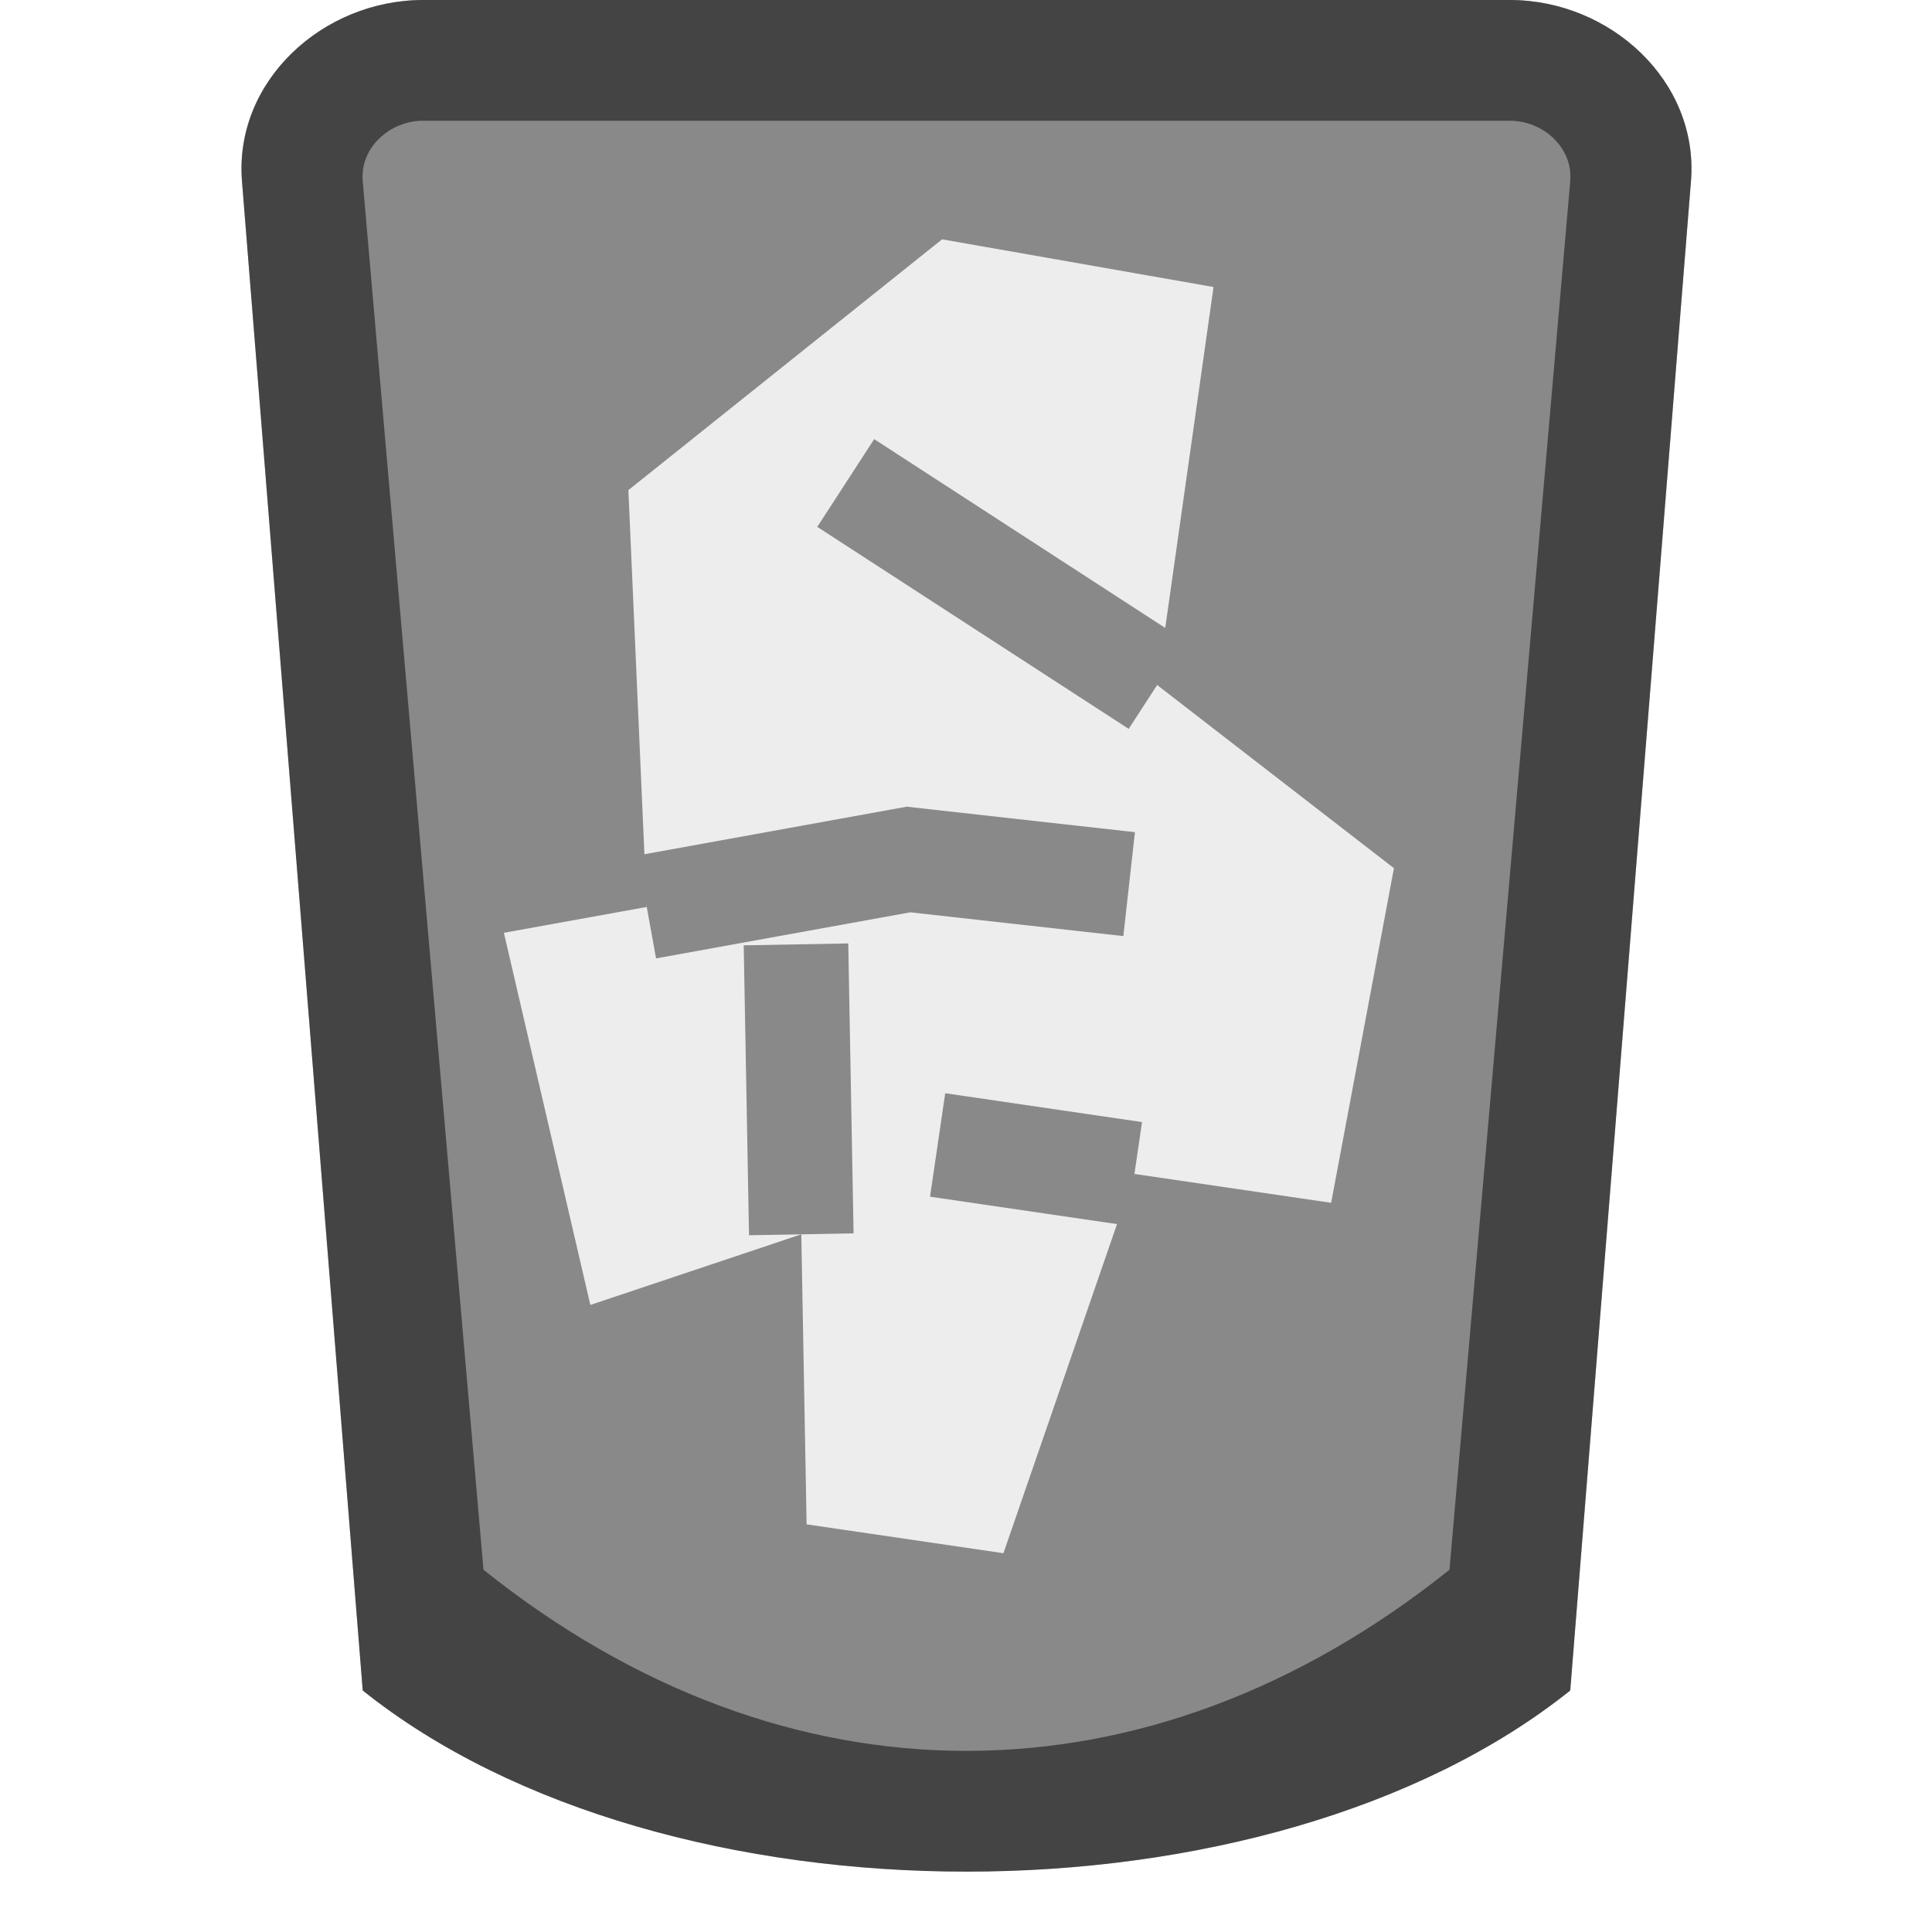
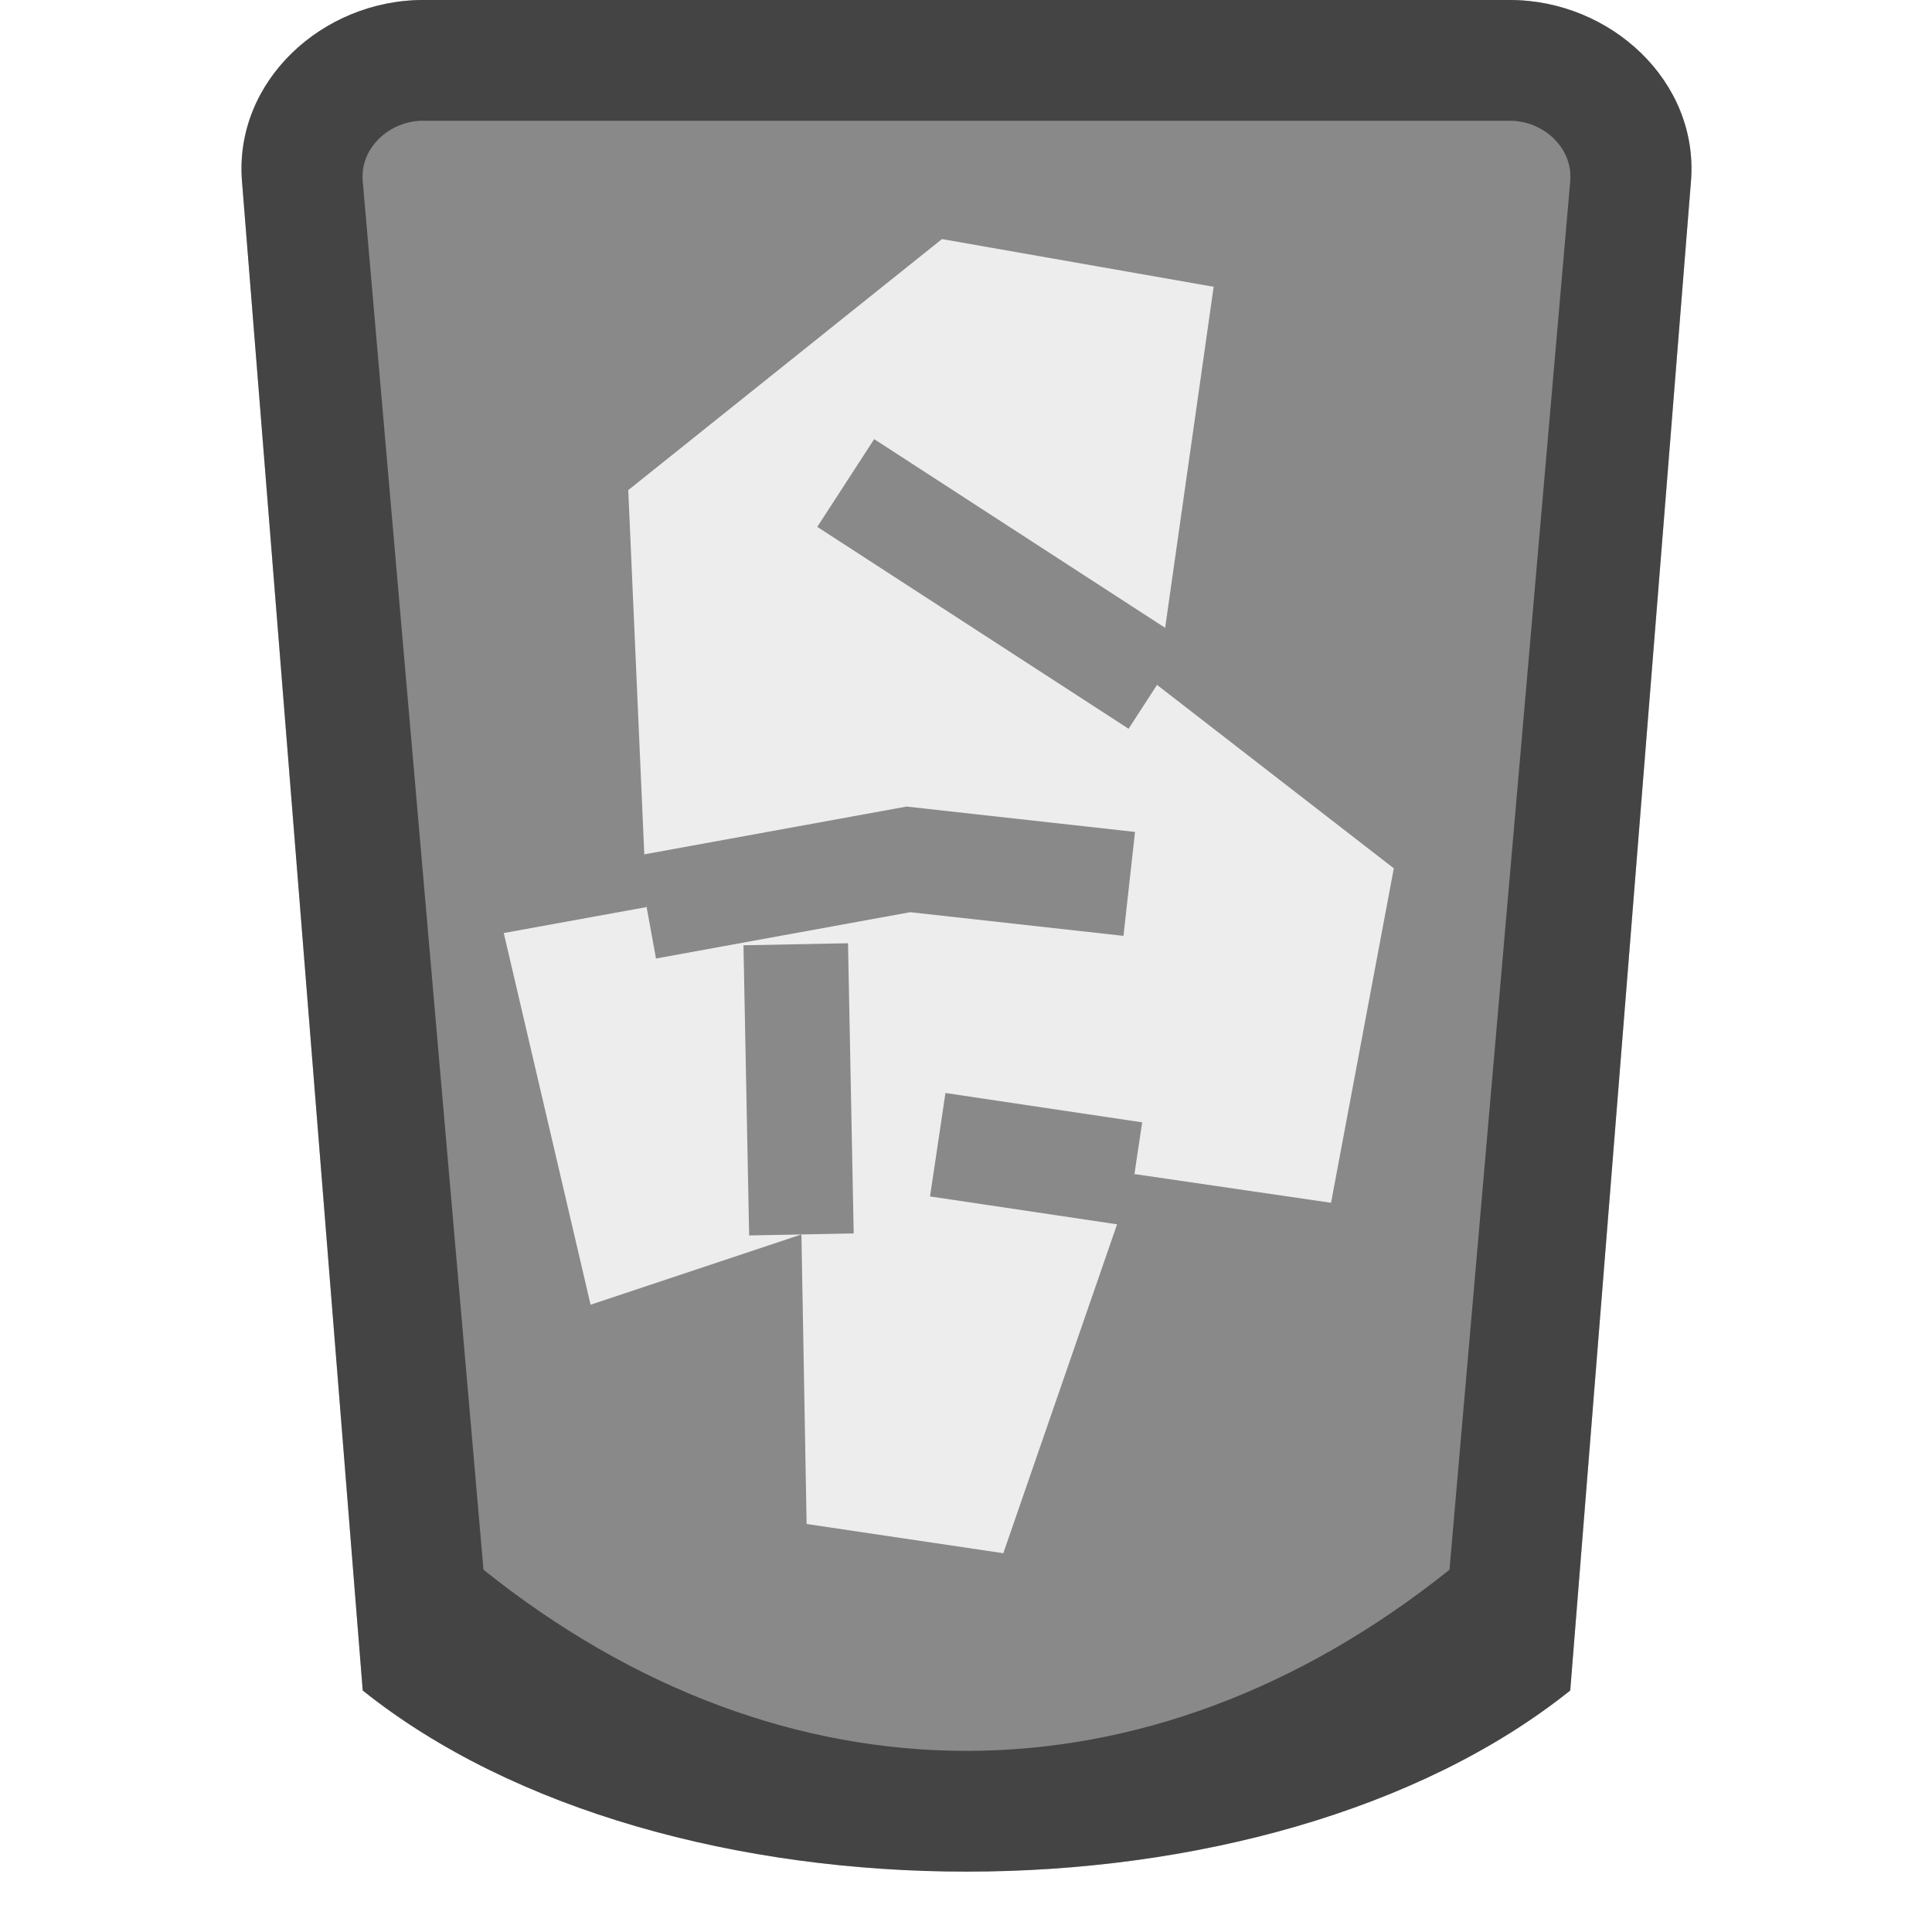
- <svg xmlns="http://www.w3.org/2000/svg" height="16" id="svg744" version="1.0" width="16">
-   <defs id="defs748" />
-   <path id="path4848" d="m 3.504,0 h 9 c 0.831,0 1.566,0.672 1.5,1.5 l -1,12.5 c -2.5,2 -7.5,2 -10,0 l -1,-12.5 c -0.066,-0.828 0.669,-1.5 1.5,-1.5 z" style="display:inline;vector-effect:none;fill:#898989;fill-opacity:1;stroke-linecap:square;stroke-opacity:0.5;enable-background:new" />
-   <path id="path4850" d="m 3.504,0 c -0.831,0 -1.566,0.672 -1.5,1.5 l 1,12.5 c 2.5,2 7.5,2 10,0 l 1,-12.5 c 0.066,-0.828 -0.669,-1.5 -1.5,-1.5 z m 0,1 h 9 c 0.277,0 0.524,0.224 0.5,0.5 l -1,11.5 c -2.5,2 -5.5,2 -8,0 l -1,-11.5 c -0.024,-0.276 0.223,-0.5 0.5,-0.5 z" style="display:inline;vector-effect:none;fill:#000000;fill-opacity:0.5;stroke-linecap:square;stroke-opacity:0.5;enable-background:new" />
-   <path style="display:inline;fill:#ededed;fill-opacity:1;stroke:none;stroke-width:0.866;stroke-linecap:butt;stroke-linejoin:miter;stroke-miterlimit:4;stroke-dasharray:none;stroke-opacity:1;enable-background:new" d="M 6.636,10.222 4.889,10.807 4.173,7.725 5.356,7.511 5.204,4.059 7.802,1.982 10.05,2.377 9.583,5.673 l 1.961,1.517 -0.52,2.771 -1.63,-0.239 -1.084,3.141 -1.63,-0.239 z" id="path1770" />
-   <path style="display:inline;opacity:1;fill:none;fill-opacity:1;stroke:#898989;stroke-width:0.866;stroke-linecap:butt;stroke-linejoin:miter;stroke-miterlimit:4;stroke-dasharray:none;stroke-opacity:1;enable-background:new" d="M 6.636,10.222 6.592,7.821" id="path1772" />
-   <path style="display:inline;opacity:1;fill:none;fill-opacity:1;stroke:#898989;stroke-width:0.866;stroke-linecap:butt;stroke-linejoin:miter;stroke-miterlimit:4;stroke-dasharray:none;stroke-opacity:1;enable-background:new" d="m 5.356,7.511 2.168,-0.393 1.827,0.204" id="path1774" />
-   <path style="display:inline;opacity:1;fill:none;fill-opacity:1;stroke:#898989;stroke-width:0.866;stroke-linecap:butt;stroke-linejoin:miter;stroke-miterlimit:4;stroke-dasharray:none;stroke-opacity:1;enable-background:new" d="M 9.583,5.673 7.004,4" id="path1776" />
-   <path style="display:inline;opacity:1;fill:none;fill-opacity:1;stroke:#898989;stroke-width:0.866;stroke-linecap:butt;stroke-linejoin:miter;stroke-miterlimit:4;stroke-dasharray:none;stroke-opacity:1;enable-background:new" d="M 9.395,9.721 7.765,9.482" id="path1778" />
+ <svg xmlns="http://www.w3.org/2000/svg" width="16" height="16" viewBox="0 0 16 16">
+   <path fill-rule="nonzero" fill="rgb(53.725%, 53.725%, 53.725%)" fill-opacity="1" d="M 3.504 0 L 12.504 0 C 13.336 0 14.07 0.672 14.004 1.5 L 13.004 14 C 10.504 16 5.504 16 3.004 14 L 2.004 1.5 C 1.938 0.672 2.672 0 3.504 0 Z M 3.504 0 " />
+   <path fill-rule="nonzero" fill="rgb(0%, 0%, 0%)" fill-opacity="0.502" d="M 3.504 0 C 2.672 0 1.938 0.672 2.004 1.5 L 3.004 14 C 5.504 16 10.504 16 13.004 14 L 14.004 1.5 C 14.07 0.672 13.336 0 12.504 0 Z M 3.504 1 L 12.504 1 C 12.781 1 13.027 1.223 13.004 1.5 L 12.004 13 C 9.504 15 6.504 15 4.004 13 L 3.004 1.5 C 2.98 1.223 3.227 1 3.504 1 Z M 3.504 1 " />
+   <path fill-rule="nonzero" fill="rgb(92.941%, 92.941%, 92.941%)" fill-opacity="1" d="M 6.637 10.223 L 4.891 10.805 L 4.172 7.727 L 5.355 7.512 L 5.203 4.059 L 7.801 1.98 L 10.051 2.375 L 9.582 5.672 L 11.543 7.191 L 11.023 9.961 L 9.395 9.723 L 8.309 12.863 L 6.68 12.621 Z M 6.637 10.223 " />
+   <path fill="none" stroke-width="0.866" stroke-linecap="butt" stroke-linejoin="miter" stroke="rgb(53.725%, 53.725%, 53.725%)" stroke-opacity="1" stroke-miterlimit="4" d="M 6.637 10.223 L 6.59 7.82 " />
+   <path fill="none" stroke-width="0.866" stroke-linecap="butt" stroke-linejoin="miter" stroke="rgb(53.725%, 53.725%, 53.725%)" stroke-opacity="1" stroke-miterlimit="4" d="M 5.355 7.512 L 7.523 7.117 L 9.352 7.32 " />
+   <path fill="none" stroke-width="0.866" stroke-linecap="butt" stroke-linejoin="miter" stroke="rgb(53.725%, 53.725%, 53.725%)" stroke-opacity="1" stroke-miterlimit="4" d="M 9.582 5.672 L 7.004 4 " />
+   <path fill="none" stroke-width="0.866" stroke-linecap="butt" stroke-linejoin="miter" stroke="rgb(53.725%, 53.725%, 53.725%)" stroke-opacity="1" stroke-miterlimit="4" d="M 9.395 9.723 L 7.766 9.48 " />
</svg>
